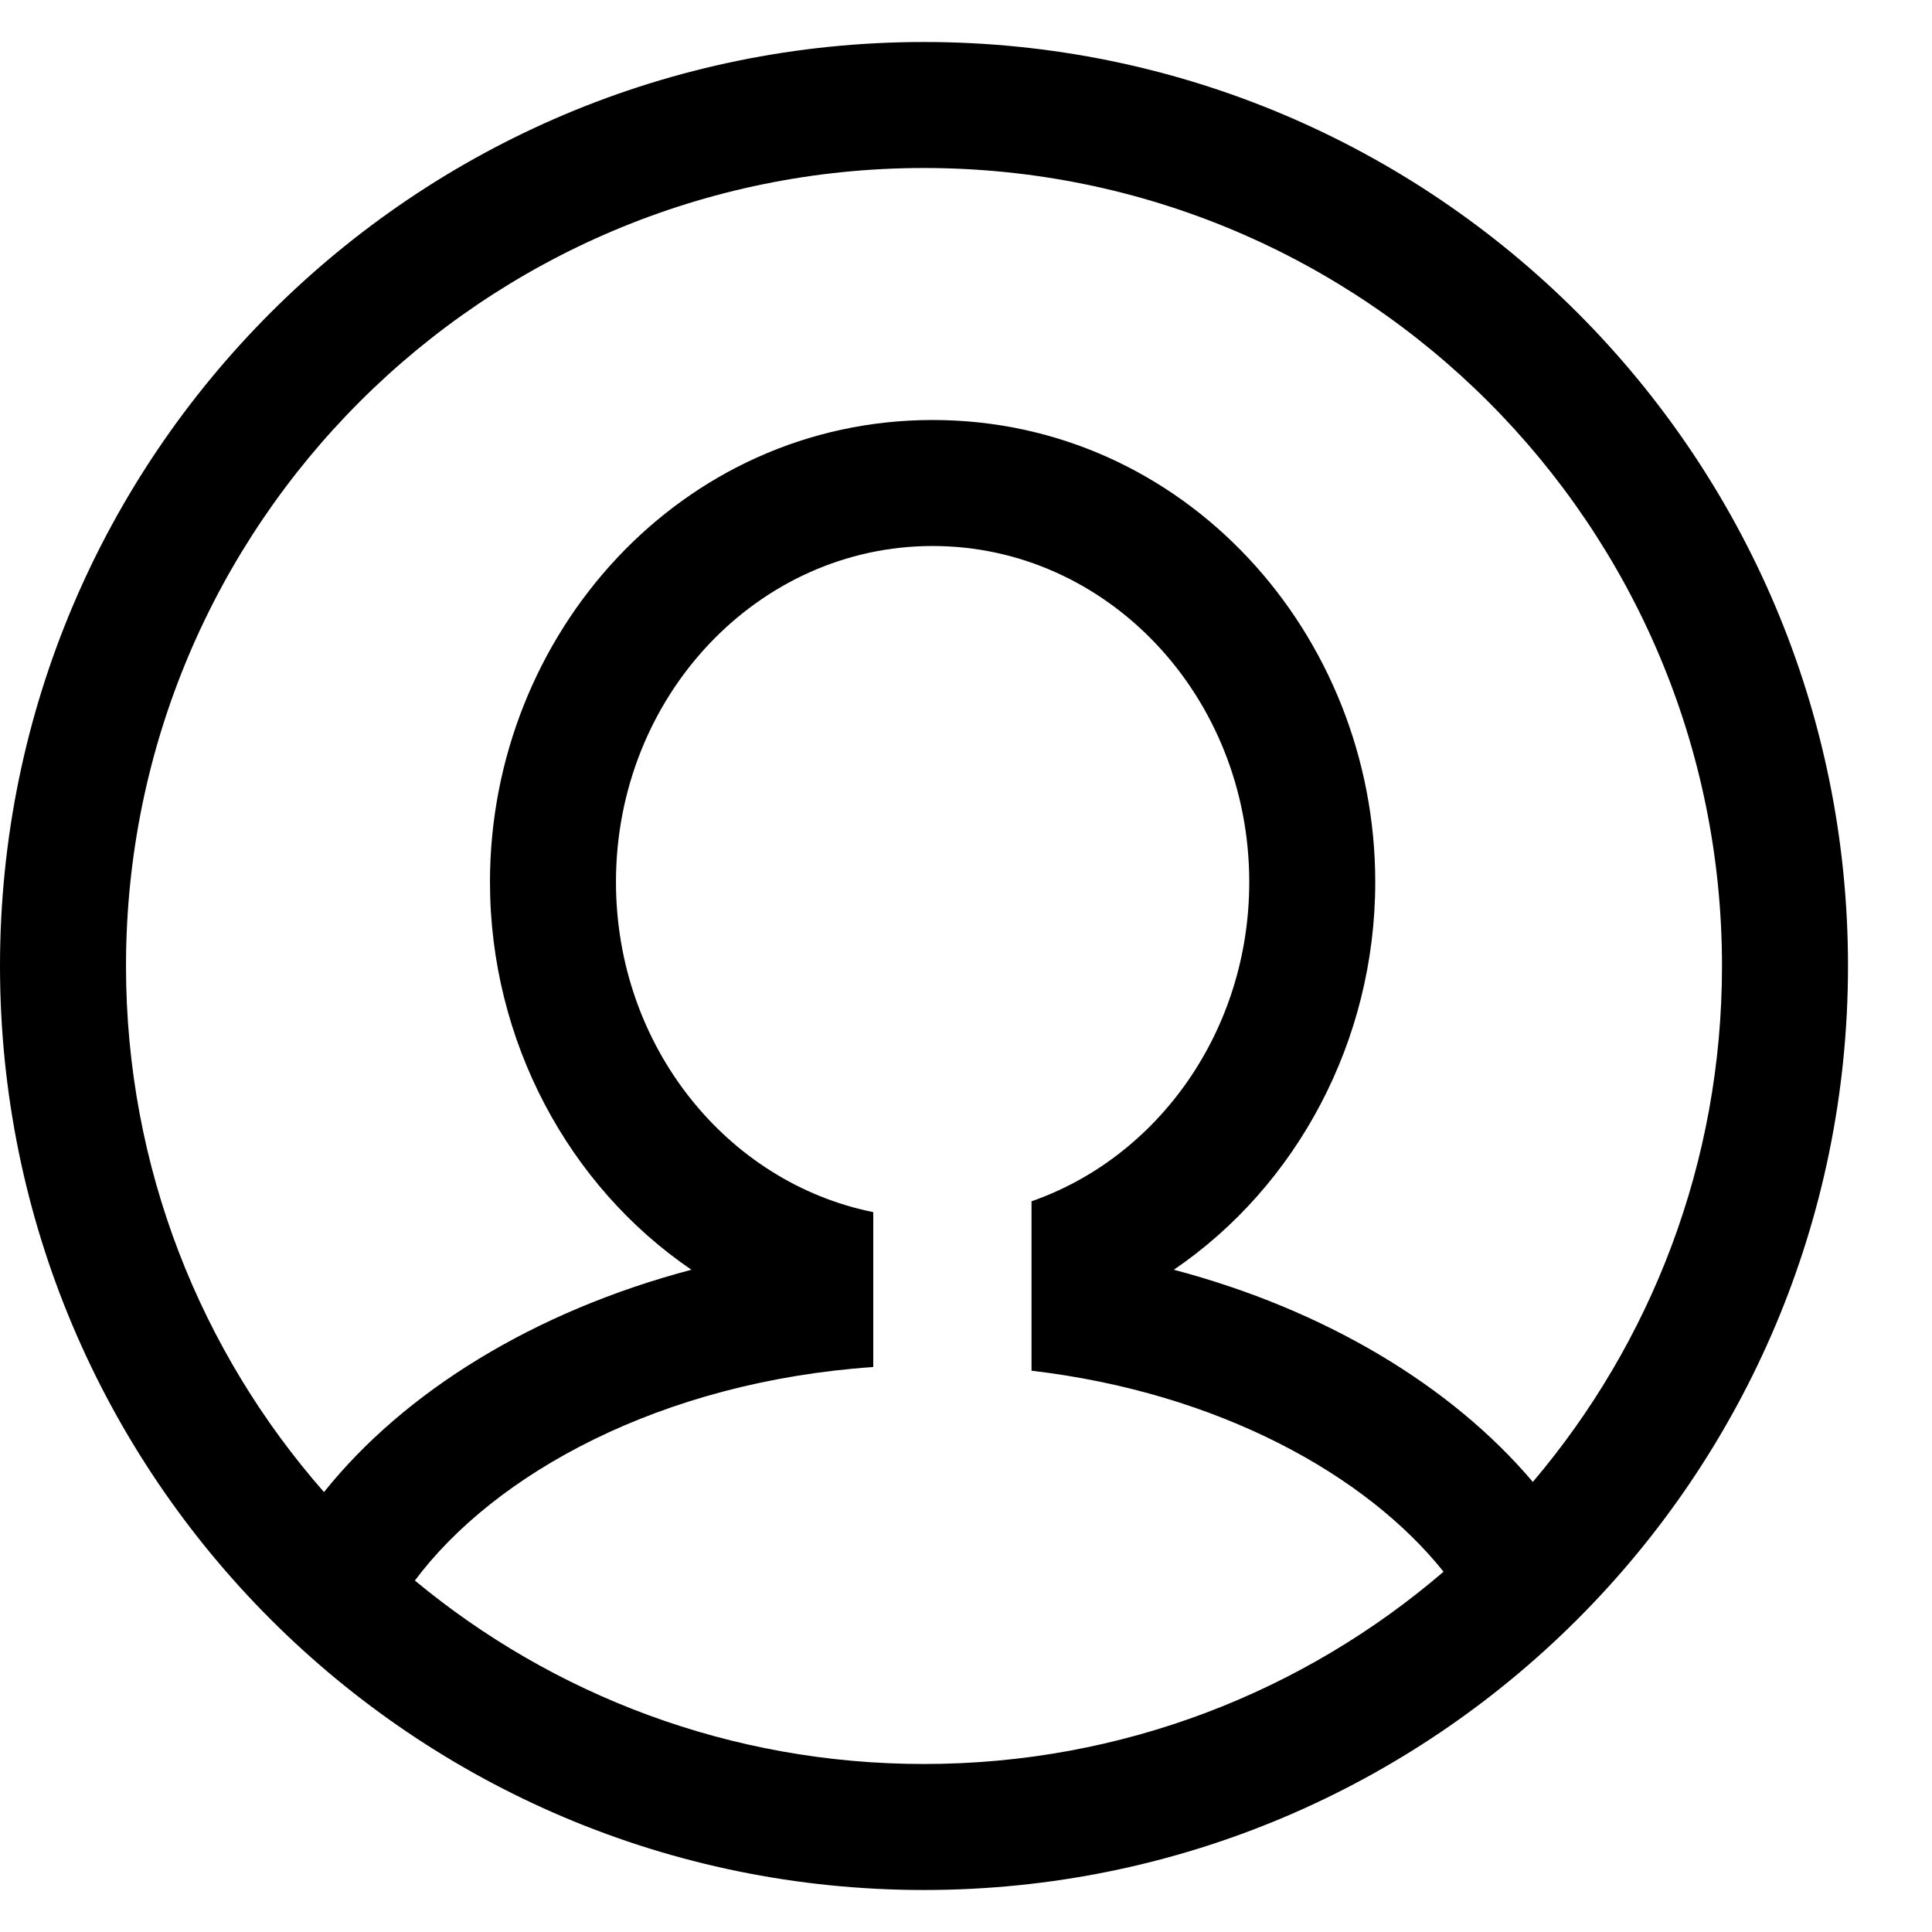
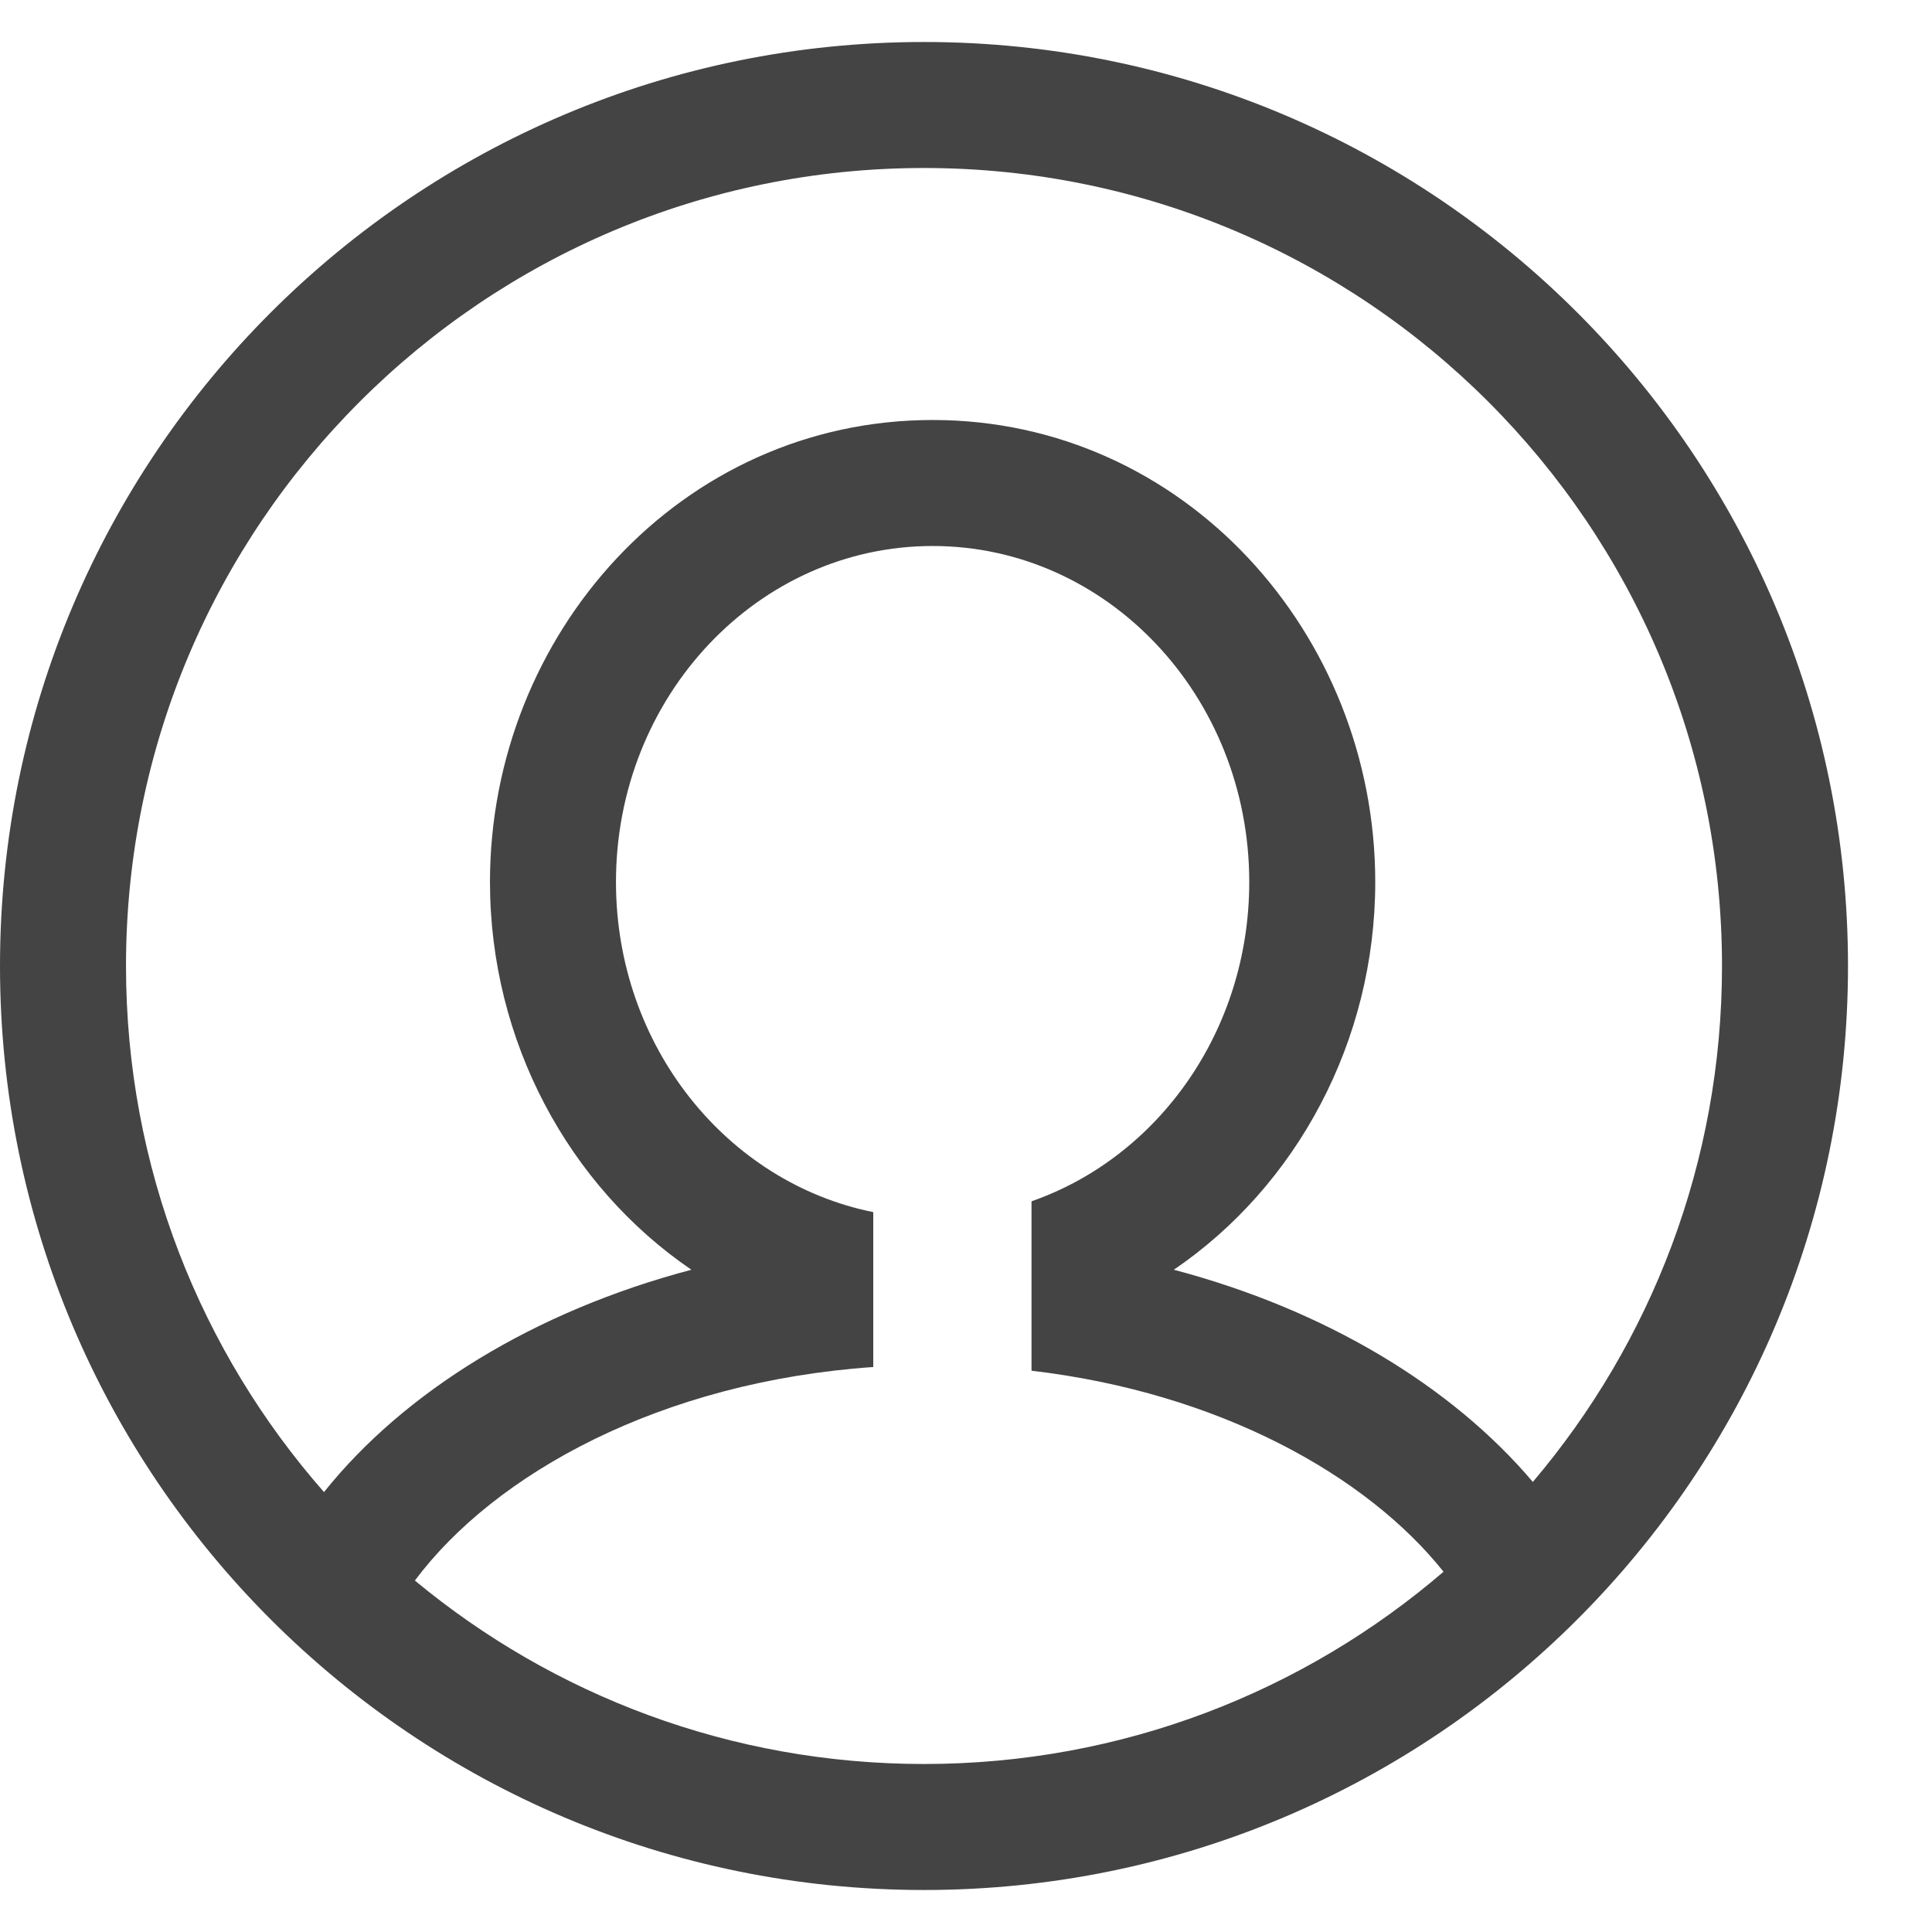
- <svg xmlns="http://www.w3.org/2000/svg" width="" height="" viewBox="0 0 23 23" fill="">
+ <svg xmlns="http://www.w3.org/2000/svg" width="" height="" viewBox="0 0 23 23" fill="#444">
  <path d="M11 22.5C17.075 22.5 22 17.575 22 11.5C22 5.425 17.075 0.5 11 0.5C4.925 0.5 0 5.425 0 11.5C0 17.575 4.925 22.5 11 22.5ZM17.185 18.711C15.523 20.138 13.362 21 11 21C8.696 21 6.584 20.18 4.939 18.816C5.887 17.547 7.861 16.449 10.396 16.274V14.43C8.652 14.079 7.333 12.453 7.333 10.5C7.333 8.291 9.021 6.5 11.103 6.5C13.185 6.5 14.872 8.291 14.872 10.5C14.872 12.273 13.786 13.776 12.28 14.301V16.318C14.515 16.58 16.27 17.564 17.185 18.711ZM18.248 17.642C17.283 16.502 15.78 15.593 13.974 15.116C15.436 14.121 16.372 12.394 16.372 10.5C16.372 7.547 14.096 5 11.103 5C8.11 5 5.833 7.547 5.833 10.5C5.833 12.394 6.77 14.121 8.231 15.116C6.364 15.609 4.816 16.564 3.857 17.763C2.389 16.091 1.5 13.899 1.5 11.5C1.5 6.253 5.753 2 11 2C16.247 2 20.5 6.253 20.5 11.5C20.5 13.842 19.653 15.986 18.248 17.642Z" />
</svg>
